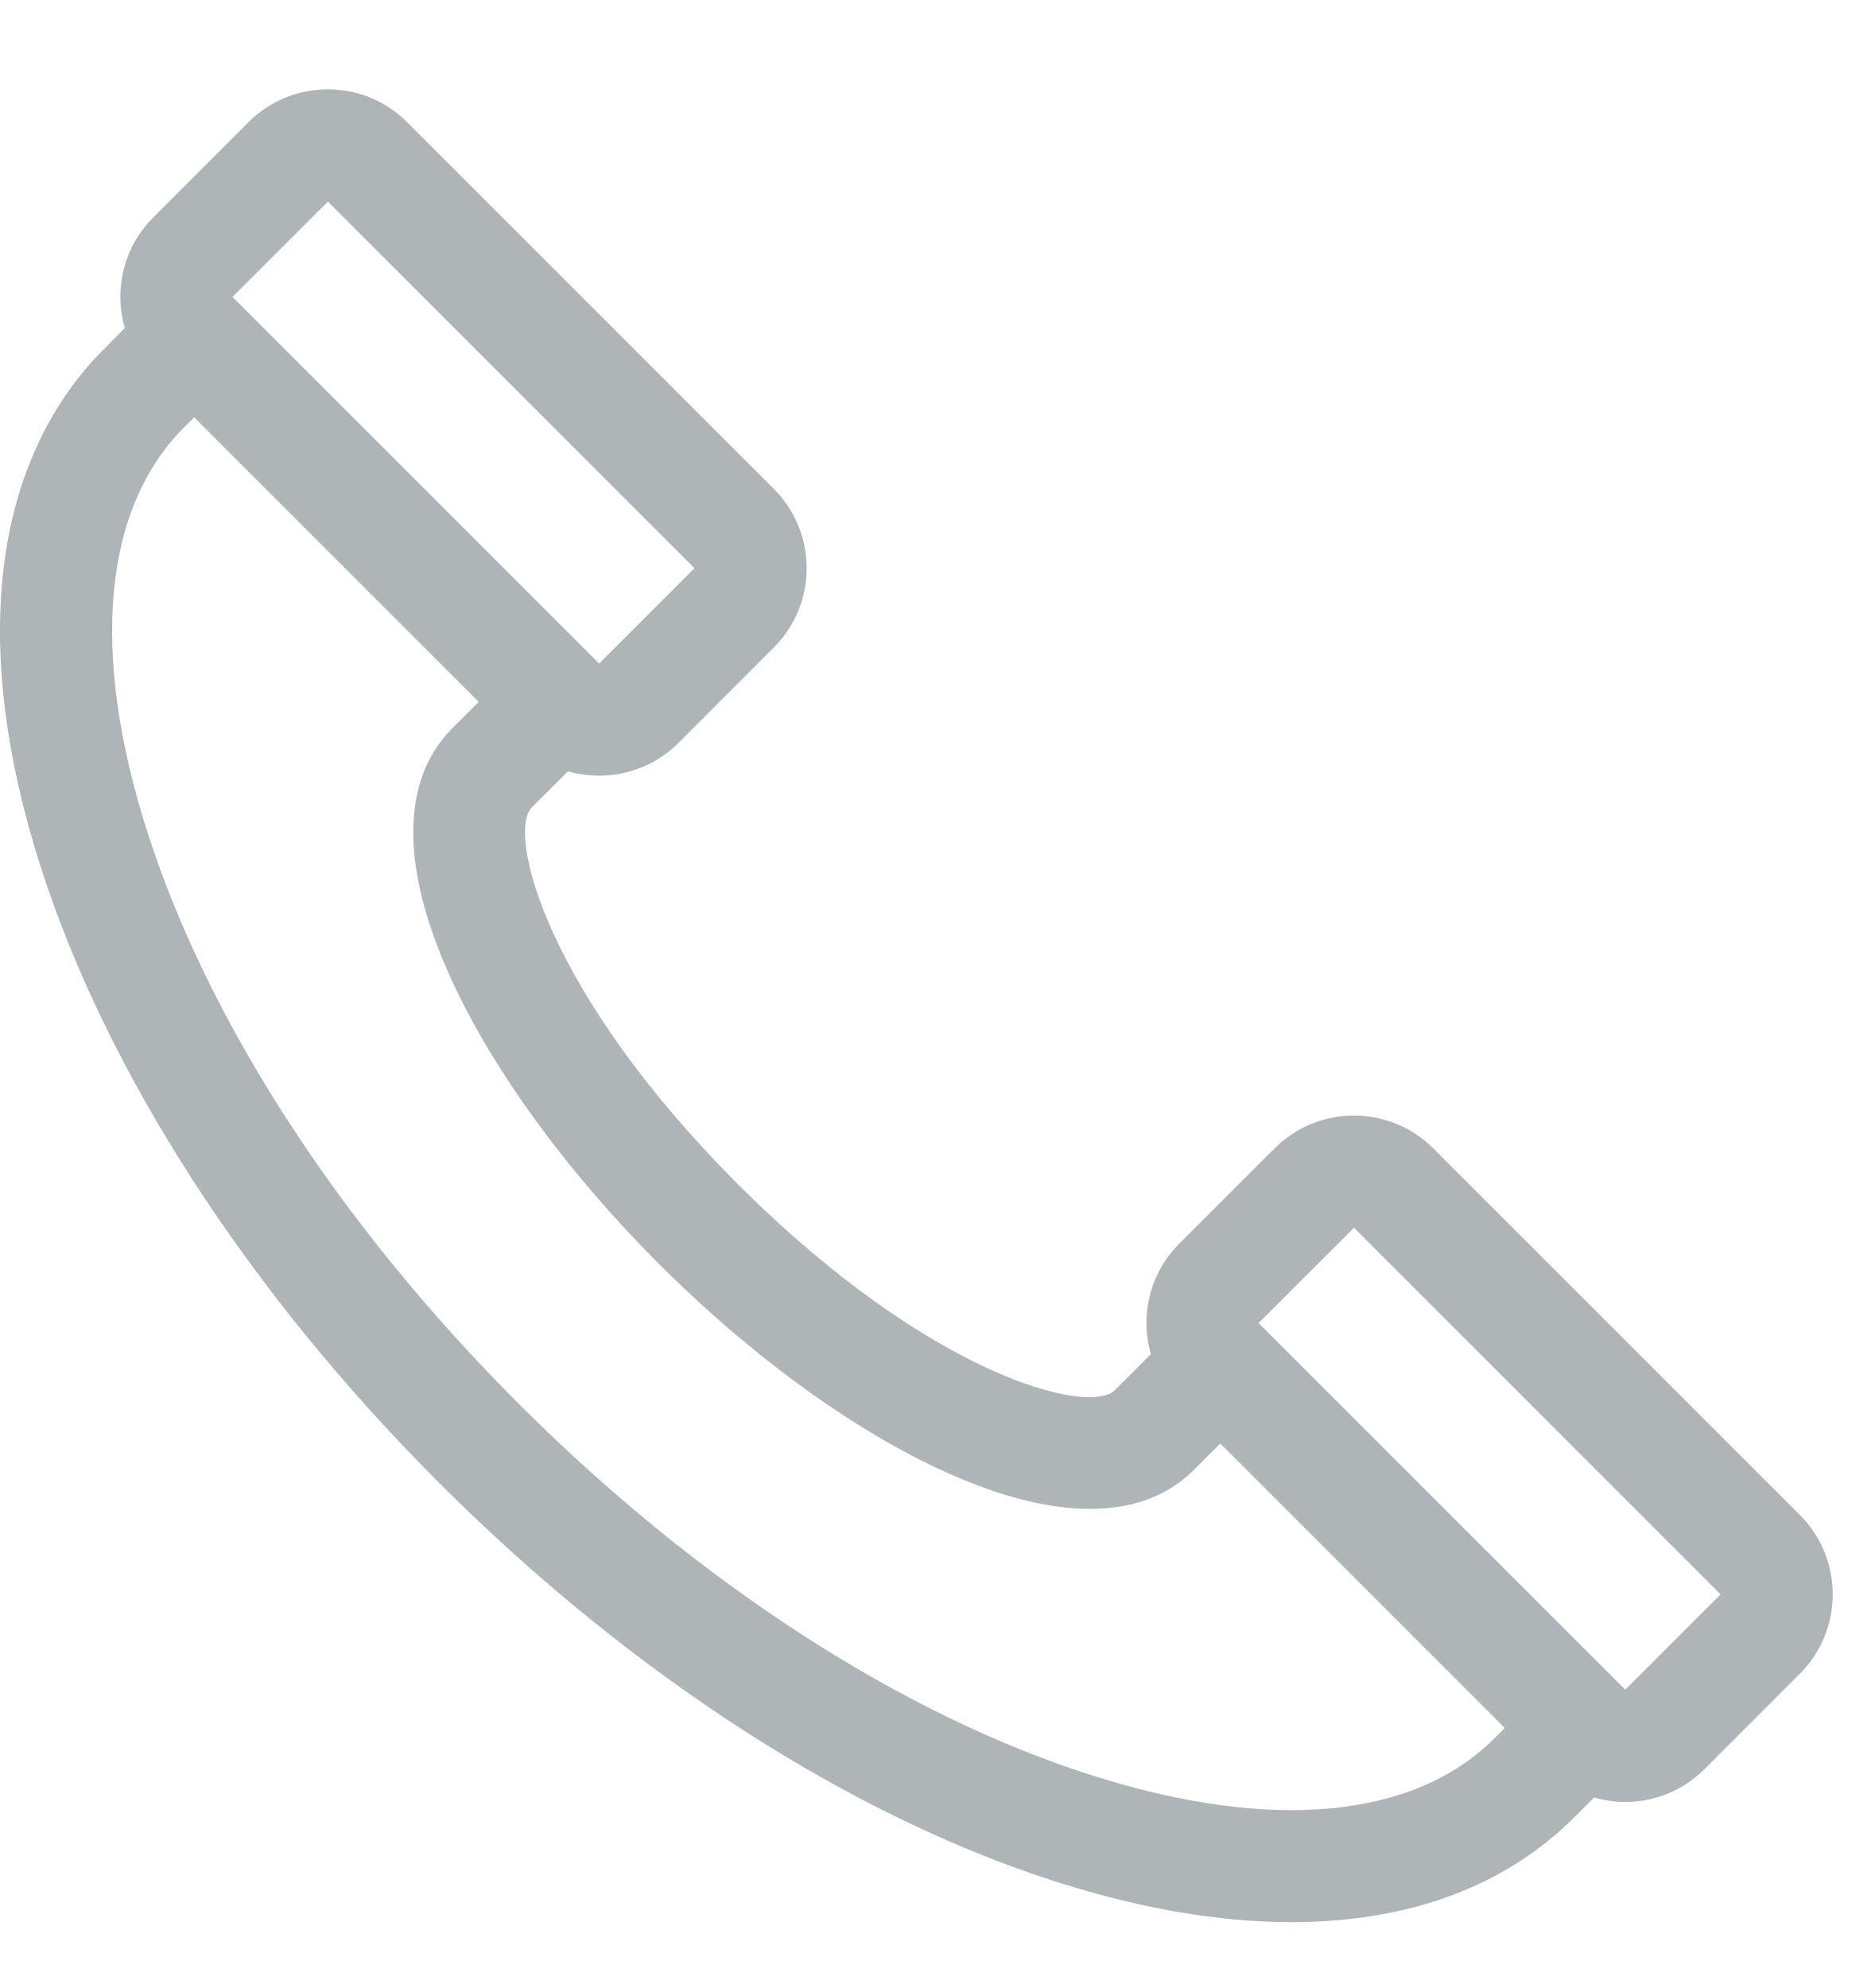
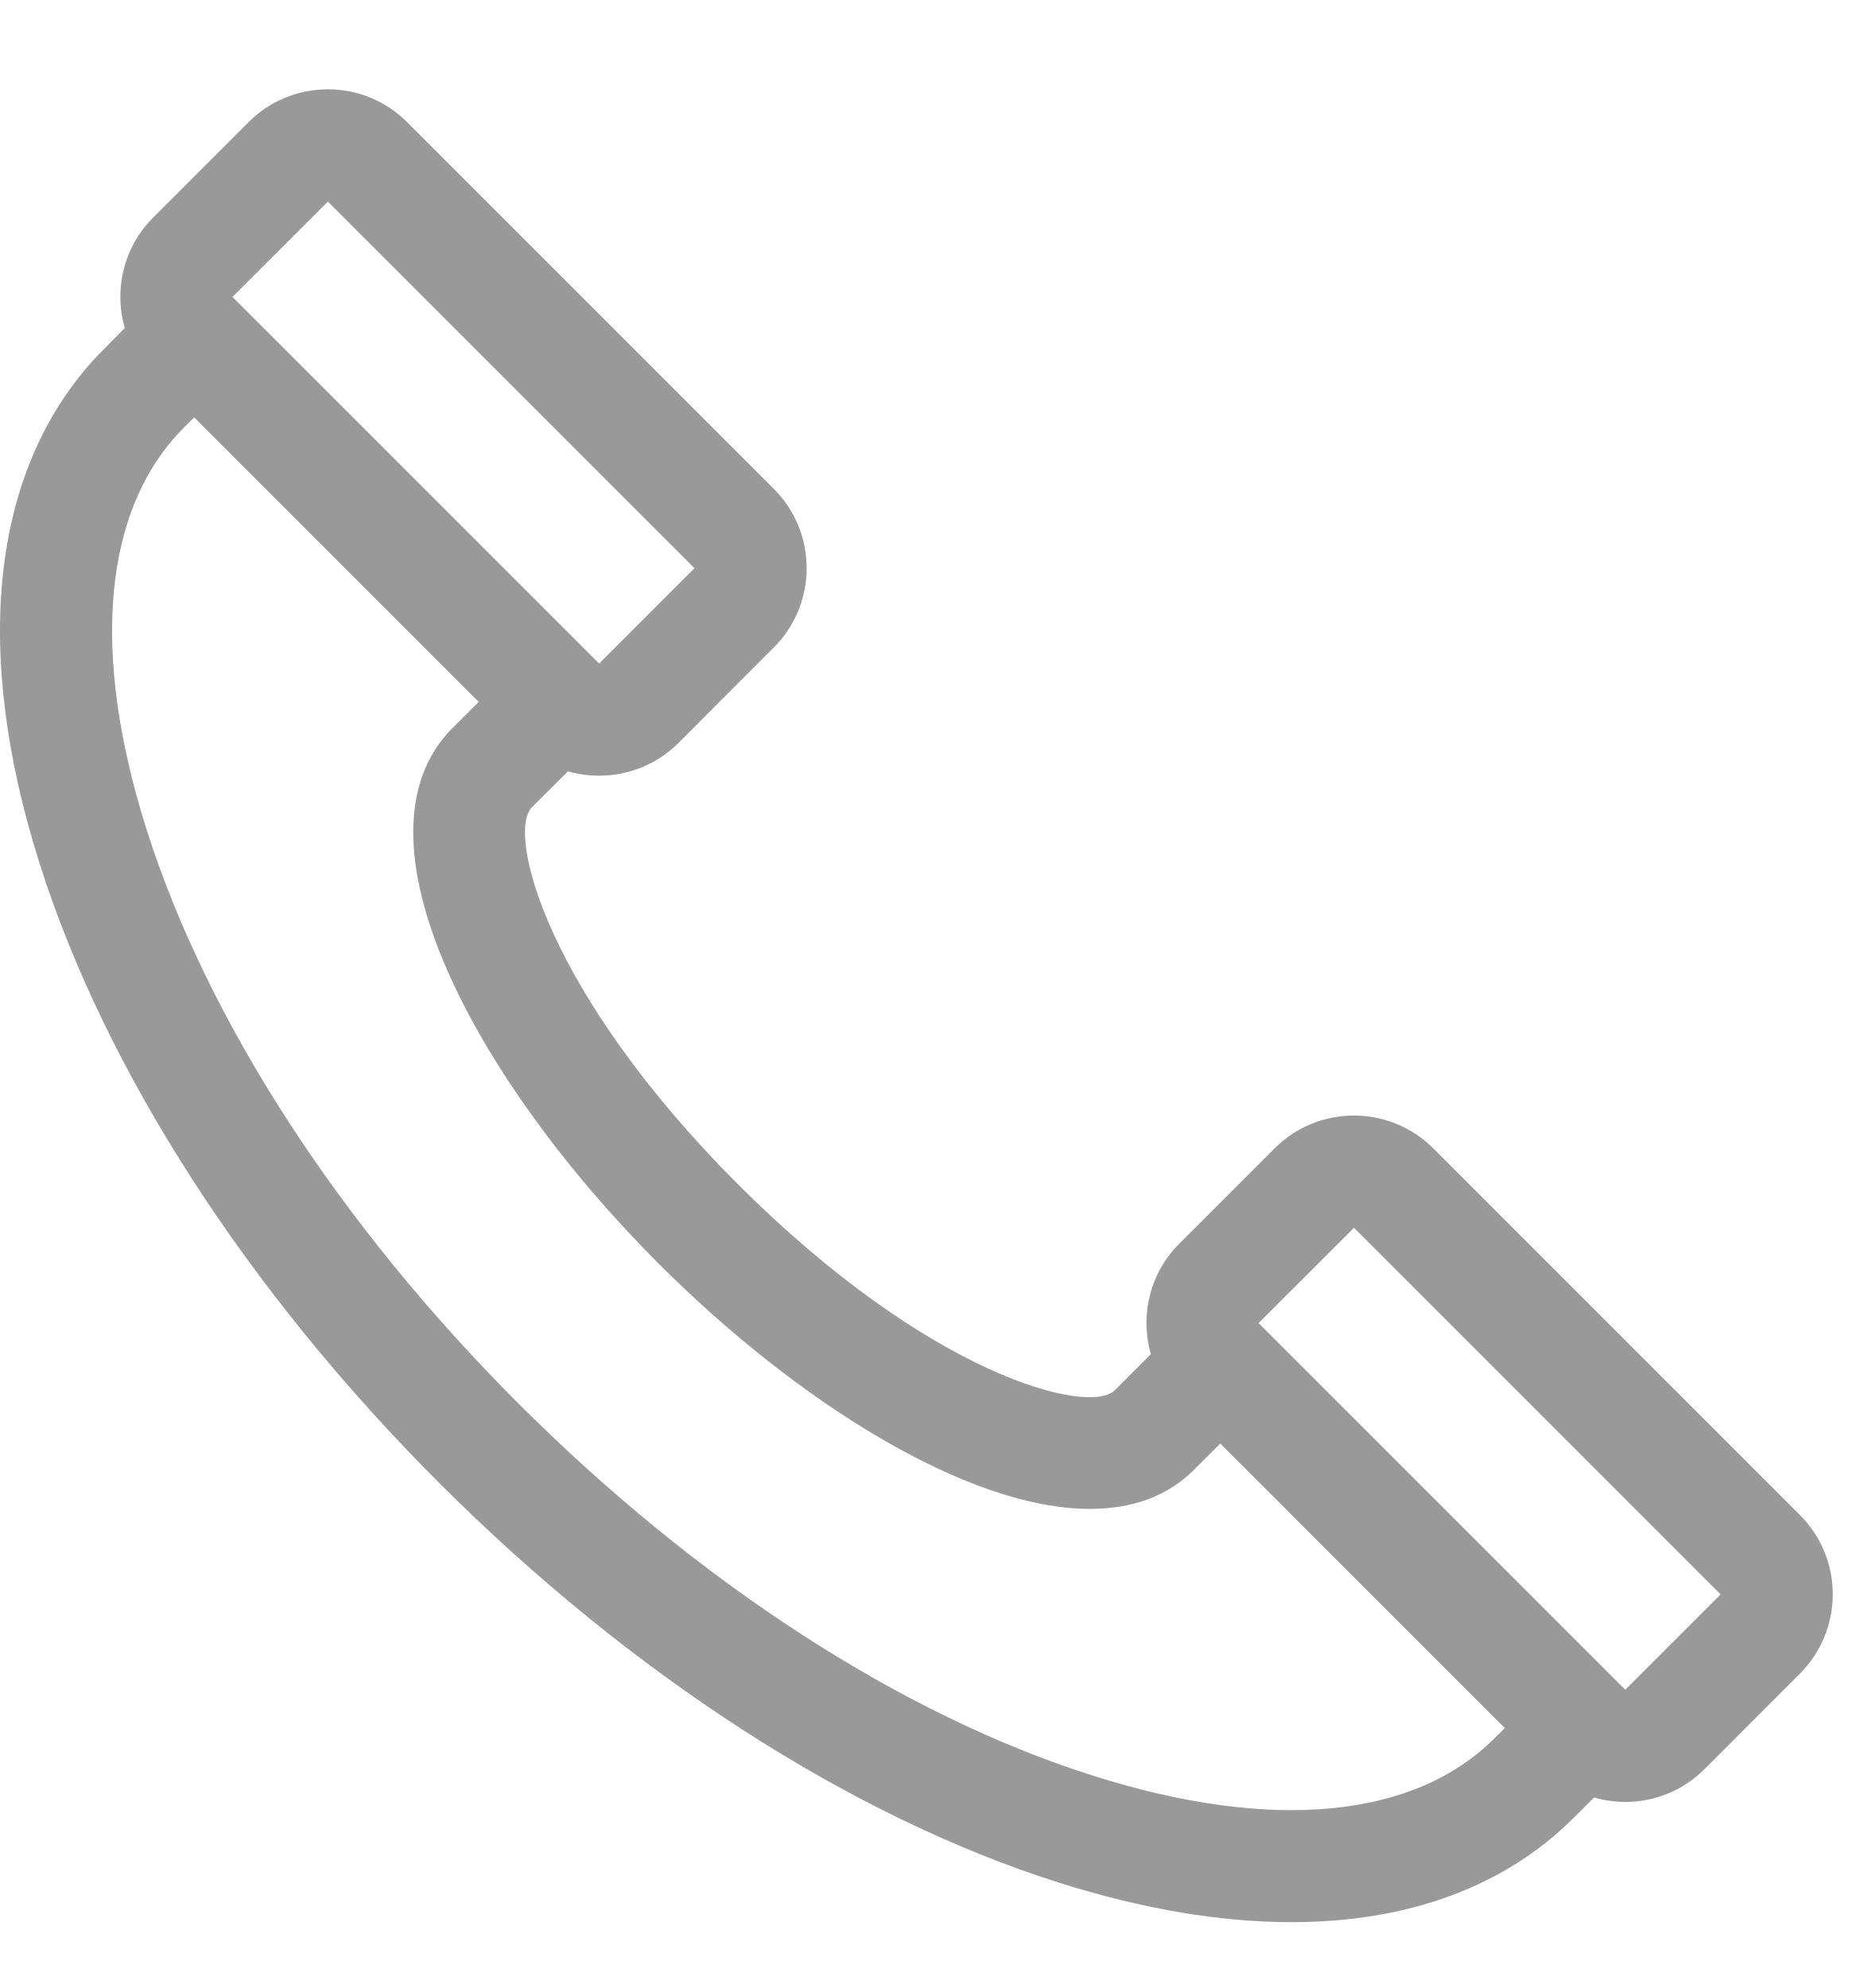
<svg xmlns="http://www.w3.org/2000/svg" width="16" height="17" viewBox="0 0 16 17" fill="none">
-   <path d="M15.392 12.955L12.257 9.82C11.883 9.446 11.274 9.446 10.9 9.82L10.085 10.635C9.829 10.891 9.749 11.255 9.842 11.58L9.534 11.888C9.534 11.888 9.534 11.888 9.534 11.888C9.316 12.107 7.955 11.771 6.311 10.127C4.667 8.483 4.331 7.122 4.549 6.903C4.549 6.903 4.549 6.903 4.549 6.903L4.857 6.596C4.944 6.621 5.034 6.633 5.124 6.633C5.369 6.633 5.615 6.54 5.802 6.353L6.617 5.537C6.992 5.163 6.992 4.554 6.617 4.18L3.482 1.045C3.301 0.864 3.06 0.764 2.804 0.764C2.547 0.764 2.306 0.864 2.125 1.045L1.31 1.86C1.054 2.116 0.974 2.48 1.067 2.805C1.067 2.805 0.806 3.069 0.793 3.085C-0.074 4.049 -0.237 5.567 0.338 7.382C0.901 9.158 2.115 11.041 3.756 12.681C5.397 14.322 7.279 15.536 9.056 16.099C9.77 16.325 10.437 16.437 11.044 16.437C12.038 16.437 12.867 16.136 13.461 15.542L13.632 15.371C13.717 15.395 13.807 15.409 13.898 15.409C14.155 15.409 14.396 15.309 14.577 15.128L15.392 14.312C15.767 13.938 15.767 13.329 15.392 12.955ZM2.804 1.724L5.939 4.859L5.124 5.674C5.124 5.674 5.124 5.674 5.124 5.674L5.112 5.662L3.556 4.106L1.988 2.539L2.804 1.724ZM12.782 14.863C12.782 14.863 12.782 14.863 12.782 14.863C12.092 15.554 10.871 15.668 9.346 15.184C7.713 14.667 5.969 13.537 4.435 12.003C2.9 10.469 1.771 8.725 1.253 7.092C0.77 5.566 0.884 4.346 1.574 3.655L1.574 3.655L1.661 3.569L4.094 6.002L3.871 6.225C3.871 6.225 3.87 6.225 3.87 6.225C2.946 7.151 4.057 9.23 5.632 10.805C6.811 11.985 8.273 12.903 9.321 12.903C9.674 12.903 9.98 12.8 10.213 12.567C10.213 12.567 10.213 12.566 10.213 12.566L10.436 12.344L12.869 14.777L12.782 14.863ZM13.899 14.449L10.763 11.314L11.579 10.499L14.714 13.634C14.714 13.634 13.899 14.449 13.899 14.449Z" fill="#37454A" fill-opacity="0.4" />
+   <path d="M15.392 12.955L12.257 9.82C11.883 9.446 11.274 9.446 10.9 9.82L10.085 10.635C9.829 10.891 9.749 11.255 9.842 11.58L9.534 11.888C9.534 11.888 9.534 11.888 9.534 11.888C9.316 12.107 7.955 11.771 6.311 10.127C4.667 8.483 4.331 7.122 4.549 6.903C4.549 6.903 4.549 6.903 4.549 6.903L4.857 6.596C4.944 6.621 5.034 6.633 5.124 6.633C5.369 6.633 5.615 6.54 5.802 6.353L6.617 5.537C6.992 5.163 6.992 4.554 6.617 4.18L3.482 1.045C3.301 0.864 3.06 0.764 2.804 0.764C2.547 0.764 2.306 0.864 2.125 1.045L1.31 1.86C1.054 2.116 0.974 2.48 1.067 2.805C1.067 2.805 0.806 3.069 0.793 3.085C-0.074 4.049 -0.237 5.567 0.338 7.382C0.901 9.158 2.115 11.041 3.756 12.681C5.397 14.322 7.279 15.536 9.056 16.099C9.77 16.325 10.437 16.437 11.044 16.437C12.038 16.437 12.867 16.136 13.461 15.542L13.632 15.371C13.717 15.395 13.807 15.409 13.898 15.409C14.155 15.409 14.396 15.309 14.577 15.128L15.392 14.312C15.767 13.938 15.767 13.329 15.392 12.955ZM2.804 1.724L5.939 4.859L5.124 5.674C5.124 5.674 5.124 5.674 5.124 5.674L5.112 5.662L3.556 4.106L1.988 2.539L2.804 1.724ZM12.782 14.863C12.782 14.863 12.782 14.863 12.782 14.863C12.092 15.554 10.871 15.668 9.346 15.184C7.713 14.667 5.969 13.537 4.435 12.003C2.9 10.469 1.771 8.725 1.253 7.092C0.77 5.566 0.884 4.346 1.574 3.655L1.574 3.655L1.661 3.569L4.094 6.002L3.871 6.225C3.871 6.225 3.87 6.225 3.87 6.225C2.946 7.151 4.057 9.23 5.632 10.805C6.811 11.985 8.273 12.903 9.321 12.903C9.674 12.903 9.98 12.8 10.213 12.567C10.213 12.567 10.213 12.566 10.213 12.566L10.436 12.344L12.869 14.777L12.782 14.863ZM13.899 14.449L10.763 11.314L11.579 10.499L14.714 13.634C14.714 13.634 13.899 14.449 13.899 14.449Z" fill="currentColor" fill-opacity="0.4" />
</svg>
